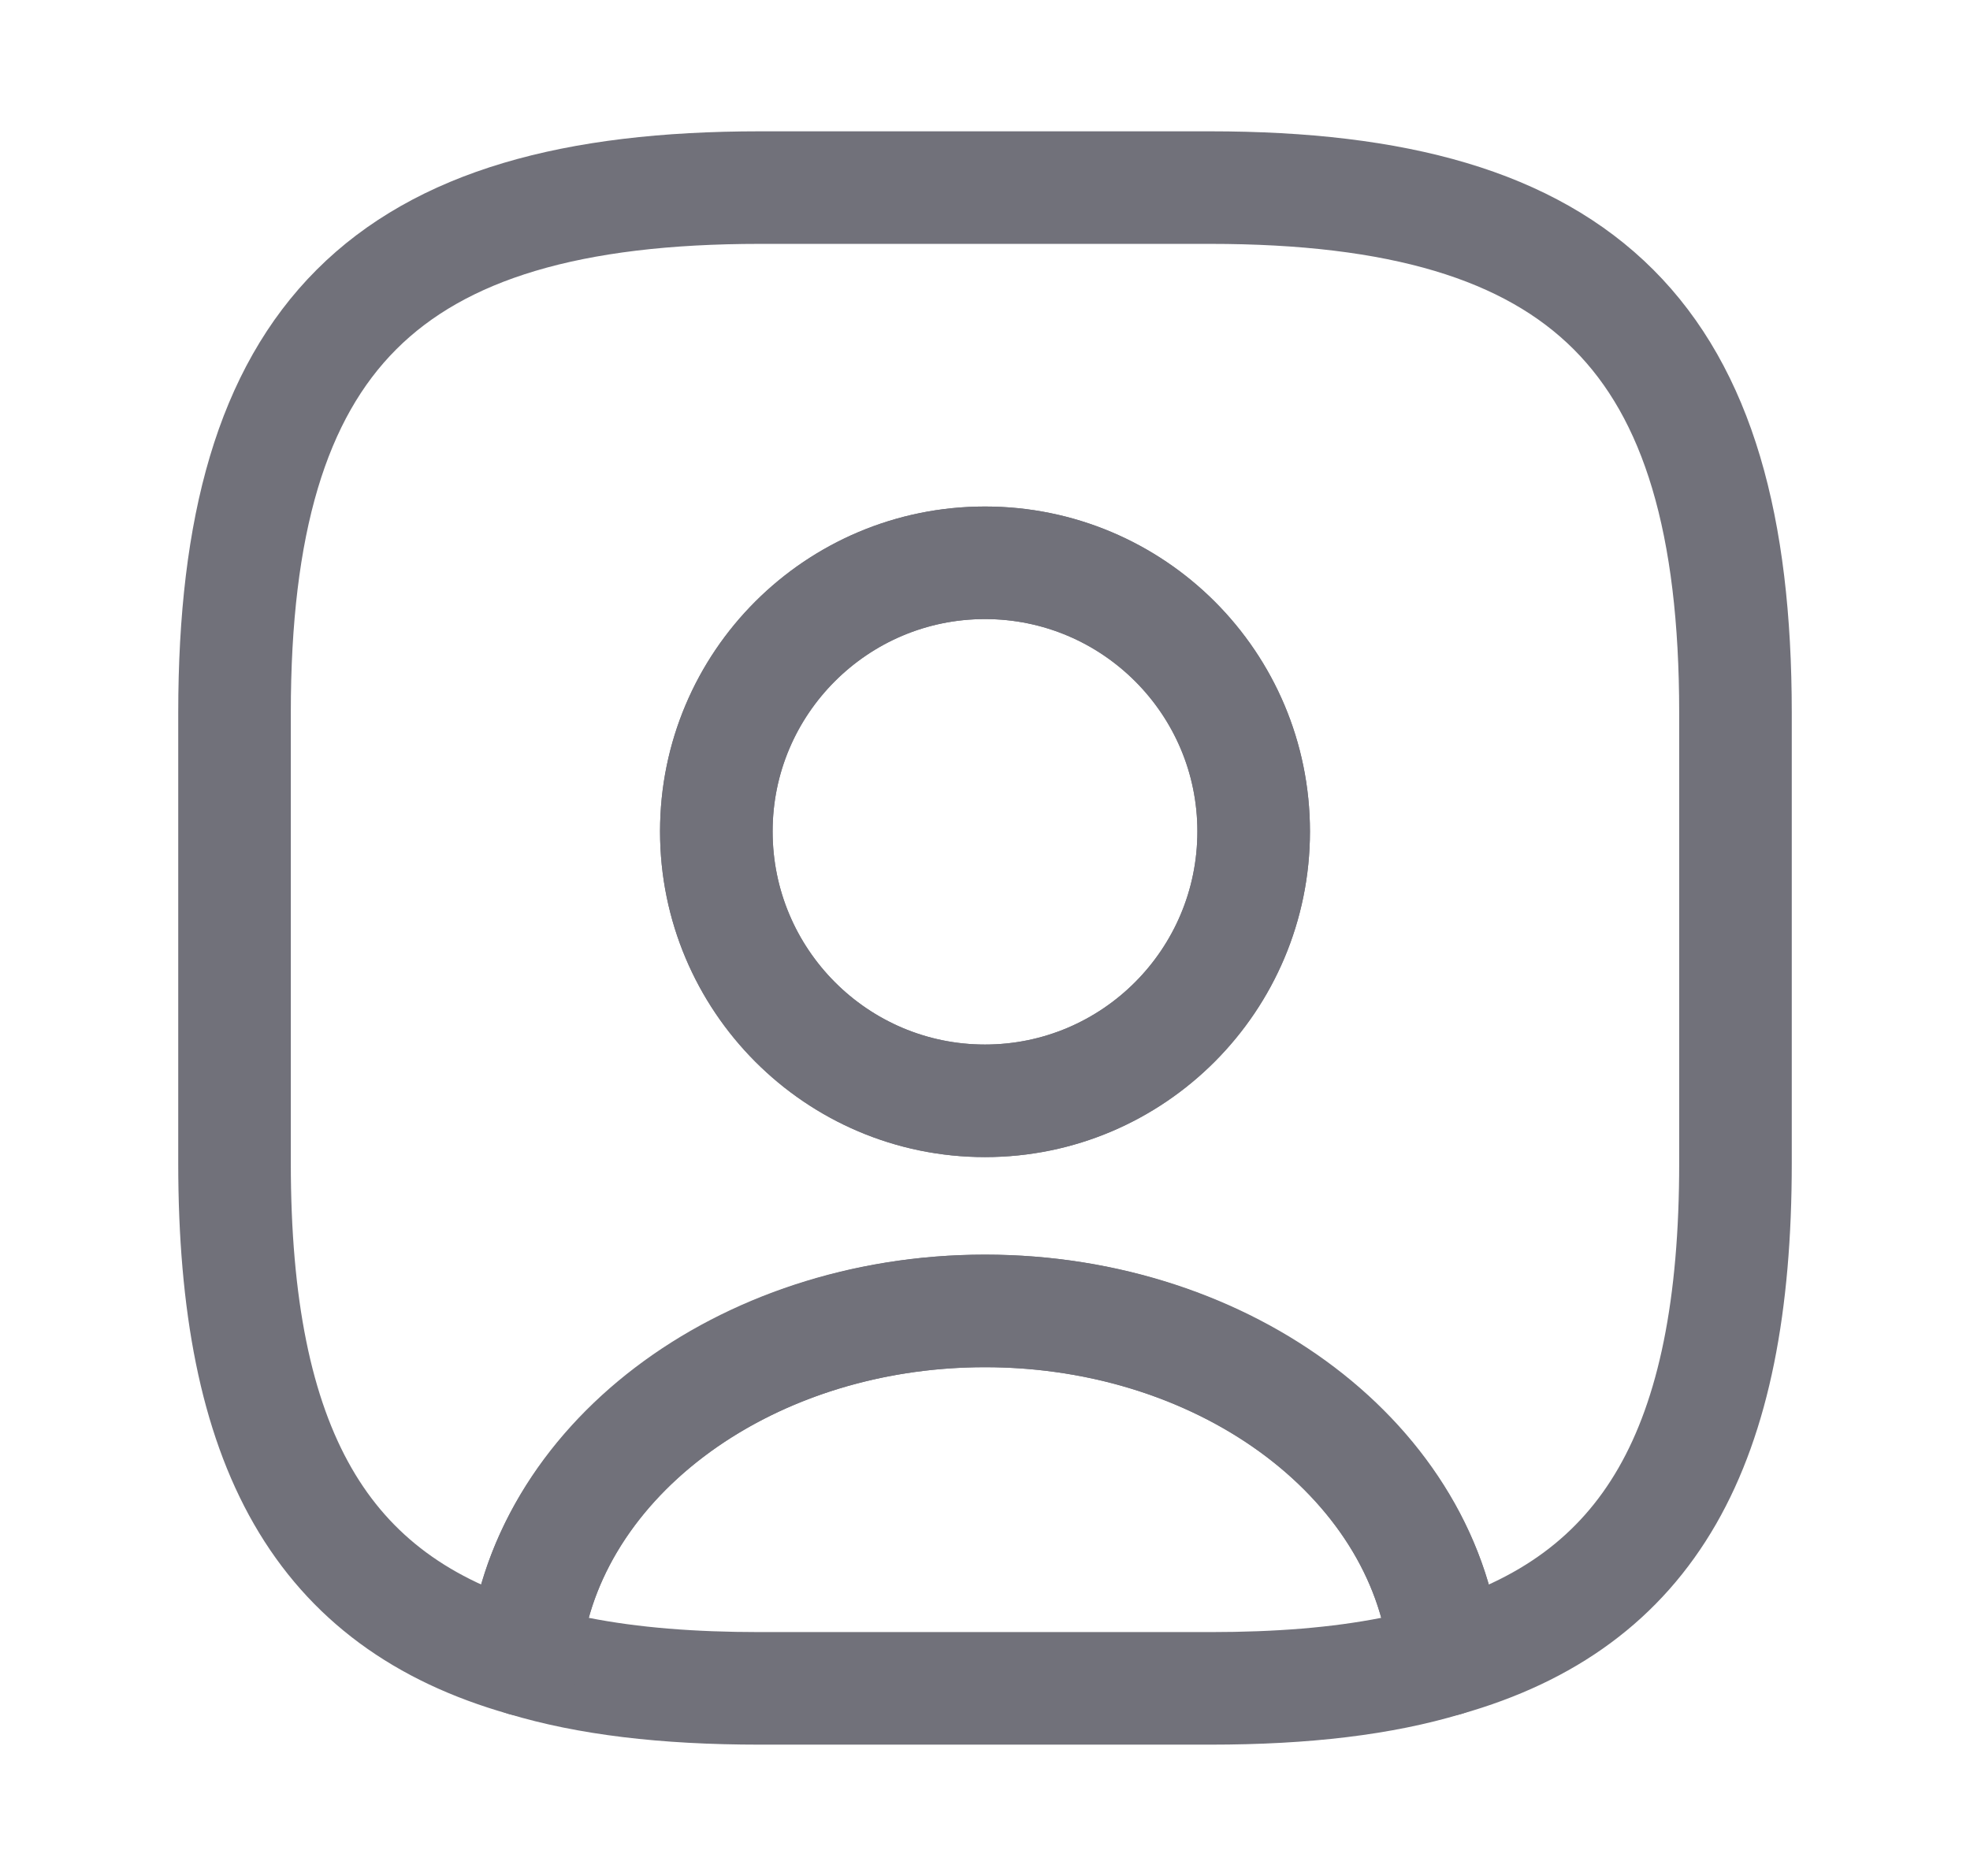
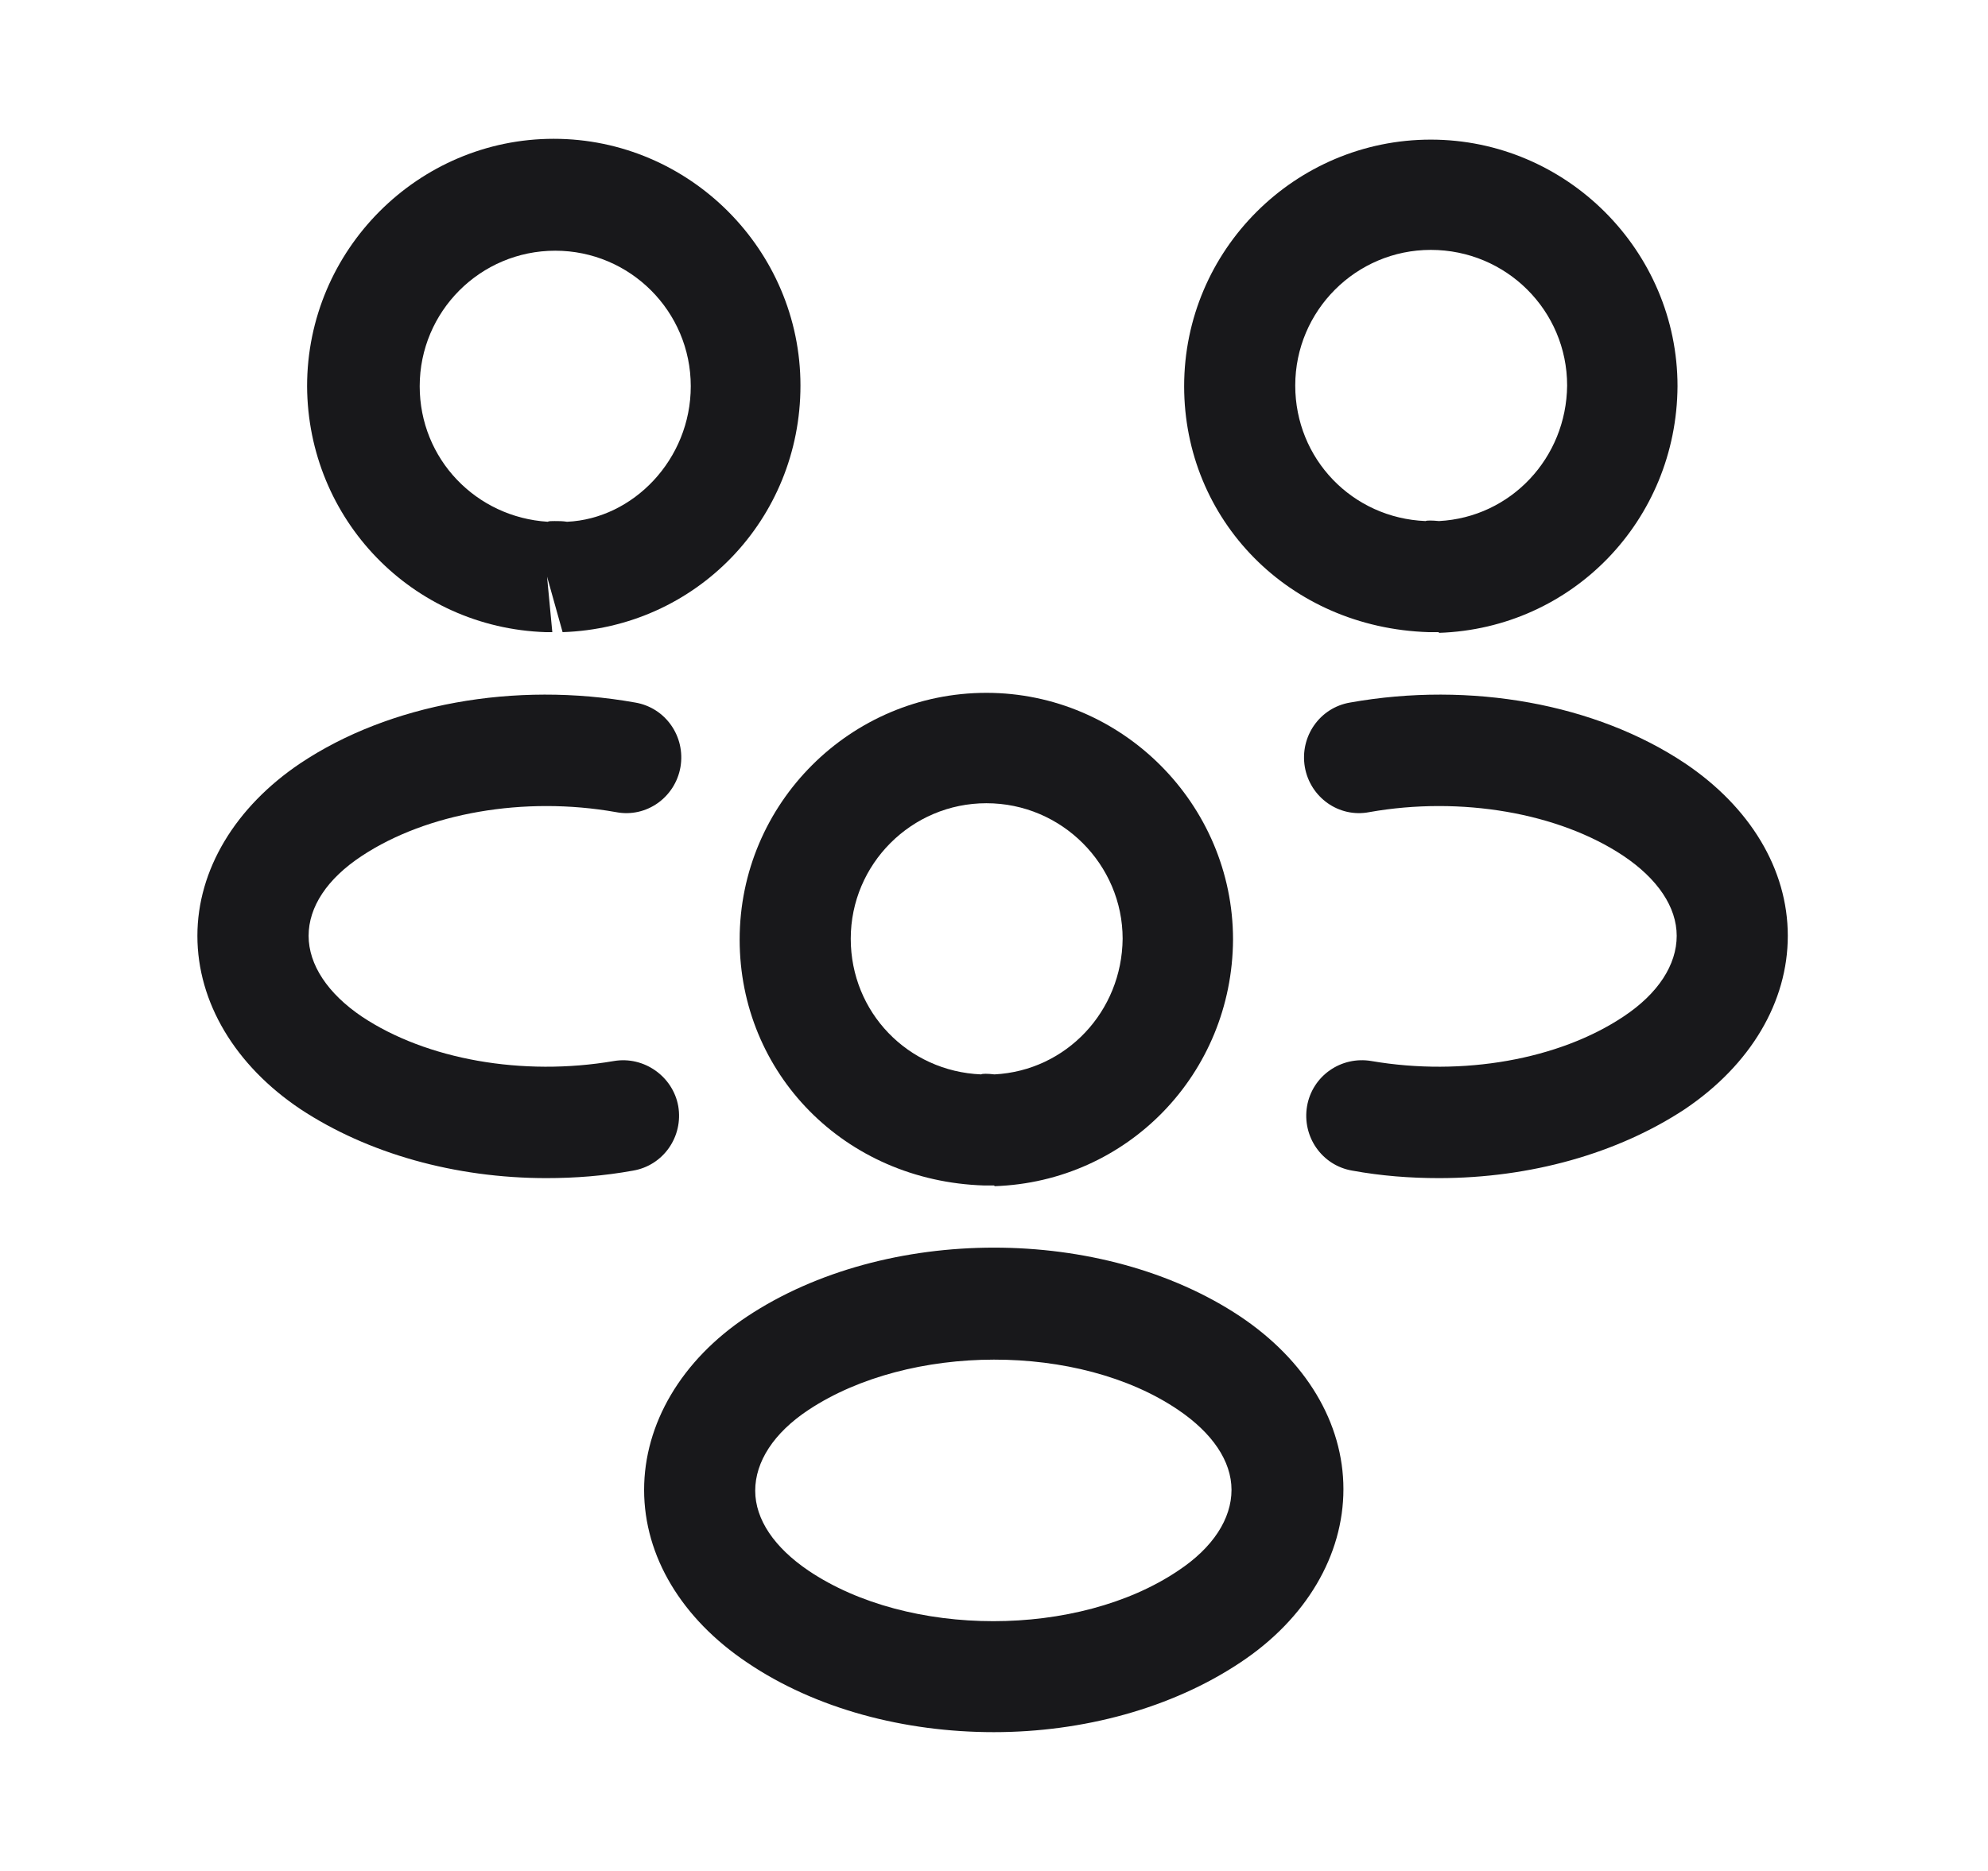
- <svg xmlns="http://www.w3.org/2000/svg" width="21" height="20" viewBox="0 0 21 20" fill="none">
-   <g id="vuesax/outline/user-square">
-     <g id="user-square">
-       <g id="Group 14437">
-         <path id="Vector" d="M12.9 18.6H8.1C7.044 18.6 6.164 18.496 5.42 18.272C5.148 18.192 4.972 17.928 4.988 17.648C5.188 15.256 7.612 13.376 10.5 13.376C13.388 13.376 15.804 15.248 16.012 17.648C16.036 17.936 15.86 18.192 15.58 18.272C14.836 18.496 13.956 18.6 12.9 18.6ZM6.276 17.248C6.804 17.352 7.404 17.4 8.1 17.4H12.9C13.596 17.4 14.196 17.352 14.724 17.248C14.3 15.712 12.548 14.576 10.5 14.576C8.452 14.576 6.7 15.712 6.276 17.248Z" fill="#71717A" />
-         <path id="Vector_2" d="M12.9 2H8.1C4.1 2 2.5 3.6 2.5 7.6V12.4C2.5 15.424 3.412 17.08 5.588 17.696C5.764 15.616 7.9 13.976 10.5 13.976C13.1 13.976 15.236 15.616 15.412 17.696C17.588 17.08 18.5 15.424 18.5 12.4V7.6C18.5 3.6 16.9 2 12.9 2ZM10.5 11.736C8.916 11.736 7.636 10.448 7.636 8.864C7.636 7.28 8.916 6 10.5 6C12.084 6 13.364 7.28 13.364 8.864C13.364 10.448 12.084 11.736 10.5 11.736Z" stroke="#71717A" stroke-width="1.2" stroke-linecap="round" stroke-linejoin="round" />
-         <path id="Vector_3" d="M10.5 12.336C8.588 12.336 7.036 10.776 7.036 8.864C7.036 6.952 8.588 5.4 10.5 5.4C12.412 5.4 13.964 6.952 13.964 8.864C13.964 10.776 12.412 12.336 10.5 12.336ZM10.5 6.6C9.252 6.6 8.236 7.616 8.236 8.864C8.236 10.12 9.252 11.136 10.5 11.136C11.748 11.136 12.764 10.12 12.764 8.864C12.764 7.616 11.748 6.6 10.5 6.6Z" fill="#71717A" />
+ <svg xmlns="http://www.w3.org/2000/svg" width="17" height="16" viewBox="0 0 17 16" fill="none">
+   <g id="vuesax/outline/people">
+     <g id="people">
+       <g id="Group 14011">
+         <path id="Vector" d="M12.299 5.406C12.28 5.406 12.267 5.406 12.248 5.406H12.216C11.019 5.368 10.126 4.443 10.126 3.303C10.126 2.137 11.076 1.194 12.235 1.194C13.395 1.194 14.345 2.144 14.345 3.303C14.338 4.45 13.445 5.374 12.305 5.412C12.305 5.406 12.305 5.406 12.299 5.406ZM12.235 2.137C11.596 2.137 11.076 2.657 11.076 3.297C11.076 3.924 11.564 4.431 12.191 4.456C12.197 4.45 12.248 4.45 12.305 4.456C12.919 4.424 13.395 3.917 13.401 3.297C13.401 2.657 12.882 2.137 12.235 2.137Z" fill="#18181B" />
+         <path id="Vector_2" d="M12.305 10.075C12.058 10.075 11.811 10.056 11.564 10.011C11.304 9.967 11.133 9.72 11.177 9.46C11.222 9.2 11.469 9.029 11.729 9.074C12.508 9.207 13.331 9.061 13.882 8.694C14.18 8.497 14.338 8.25 14.338 8.003C14.338 7.756 14.174 7.515 13.882 7.319C13.331 6.952 12.495 6.806 11.71 6.945C11.45 6.996 11.203 6.819 11.158 6.559C11.114 6.299 11.285 6.052 11.545 6.008C12.577 5.824 13.648 6.02 14.408 6.527C14.965 6.901 15.288 7.433 15.288 8.003C15.288 8.567 14.972 9.105 14.408 9.485C13.832 9.865 13.084 10.075 12.305 10.075Z" fill="#18181B" />
+         <path id="Vector_3" d="M4.678 5.406C4.672 5.406 4.666 5.406 4.666 5.406C3.525 5.368 2.632 4.443 2.626 3.303C2.626 2.137 3.576 1.187 4.735 1.187C5.895 1.187 6.845 2.137 6.845 3.297C6.845 4.443 5.952 5.368 4.811 5.406L4.678 4.931L4.723 5.406C4.71 5.406 4.691 5.406 4.678 5.406ZM4.742 4.456C4.78 4.456 4.811 4.456 4.849 4.462C5.413 4.437 5.907 3.93 5.907 3.303C5.907 2.663 5.388 2.144 4.748 2.144C4.108 2.144 3.589 2.663 3.589 3.303C3.589 3.924 4.07 4.424 4.685 4.462C4.691 4.456 4.716 4.456 4.742 4.456Z" fill="#18181B" />
+         <path id="Vector_4" d="M4.672 10.075C3.893 10.075 3.145 9.865 2.569 9.485C2.012 9.112 1.688 8.573 1.688 8.003C1.688 7.439 2.012 6.901 2.569 6.527C3.329 6.02 4.4 5.824 5.432 6.008C5.692 6.052 5.863 6.299 5.819 6.559C5.774 6.819 5.527 6.996 5.267 6.945C4.482 6.806 3.652 6.952 3.095 7.319C2.797 7.515 2.639 7.756 2.639 8.003C2.639 8.25 2.803 8.497 3.095 8.694C3.646 9.061 4.469 9.207 5.248 9.074C5.508 9.029 5.755 9.207 5.8 9.46C5.844 9.72 5.673 9.967 5.413 10.011C5.166 10.056 4.919 10.075 4.672 10.075Z" fill="#18181B" />
+         <path id="Vector_5" d="M8.498 10.138C8.479 10.138 8.466 10.138 8.447 10.138H8.416C7.218 10.1 6.325 9.175 6.325 8.035C6.325 6.869 7.275 5.925 8.435 5.925C9.594 5.925 10.544 6.876 10.544 8.035C10.538 9.181 9.644 10.106 8.504 10.144C8.504 10.138 8.504 10.138 8.498 10.138ZM8.435 6.869C7.795 6.869 7.275 7.389 7.275 8.028C7.275 8.656 7.763 9.162 8.39 9.188C8.397 9.181 8.447 9.181 8.504 9.188C9.119 9.156 9.594 8.649 9.6 8.028C9.6 7.395 9.081 6.869 8.435 6.869Z" fill="#18181B" />
+         <path id="Vector_6" d="M8.498 14.813C7.738 14.813 6.977 14.616 6.388 14.217C5.831 13.843 5.508 13.311 5.508 12.741C5.508 12.178 5.825 11.633 6.388 11.259C7.573 10.473 9.429 10.473 10.607 11.259C11.165 11.633 11.488 12.165 11.488 12.735C11.488 13.299 11.171 13.843 10.607 14.217C10.018 14.61 9.258 14.813 8.498 14.813ZM6.914 12.057C6.616 12.254 6.458 12.501 6.458 12.748C6.458 12.995 6.623 13.235 6.914 13.432C7.769 14.008 9.22 14.008 10.075 13.432C10.373 13.235 10.531 12.988 10.531 12.741C10.531 12.494 10.366 12.254 10.075 12.057C9.226 11.481 7.776 11.487 6.914 12.057Z" fill="#18181B" />
      </g>
    </g>
  </g>
</svg>
